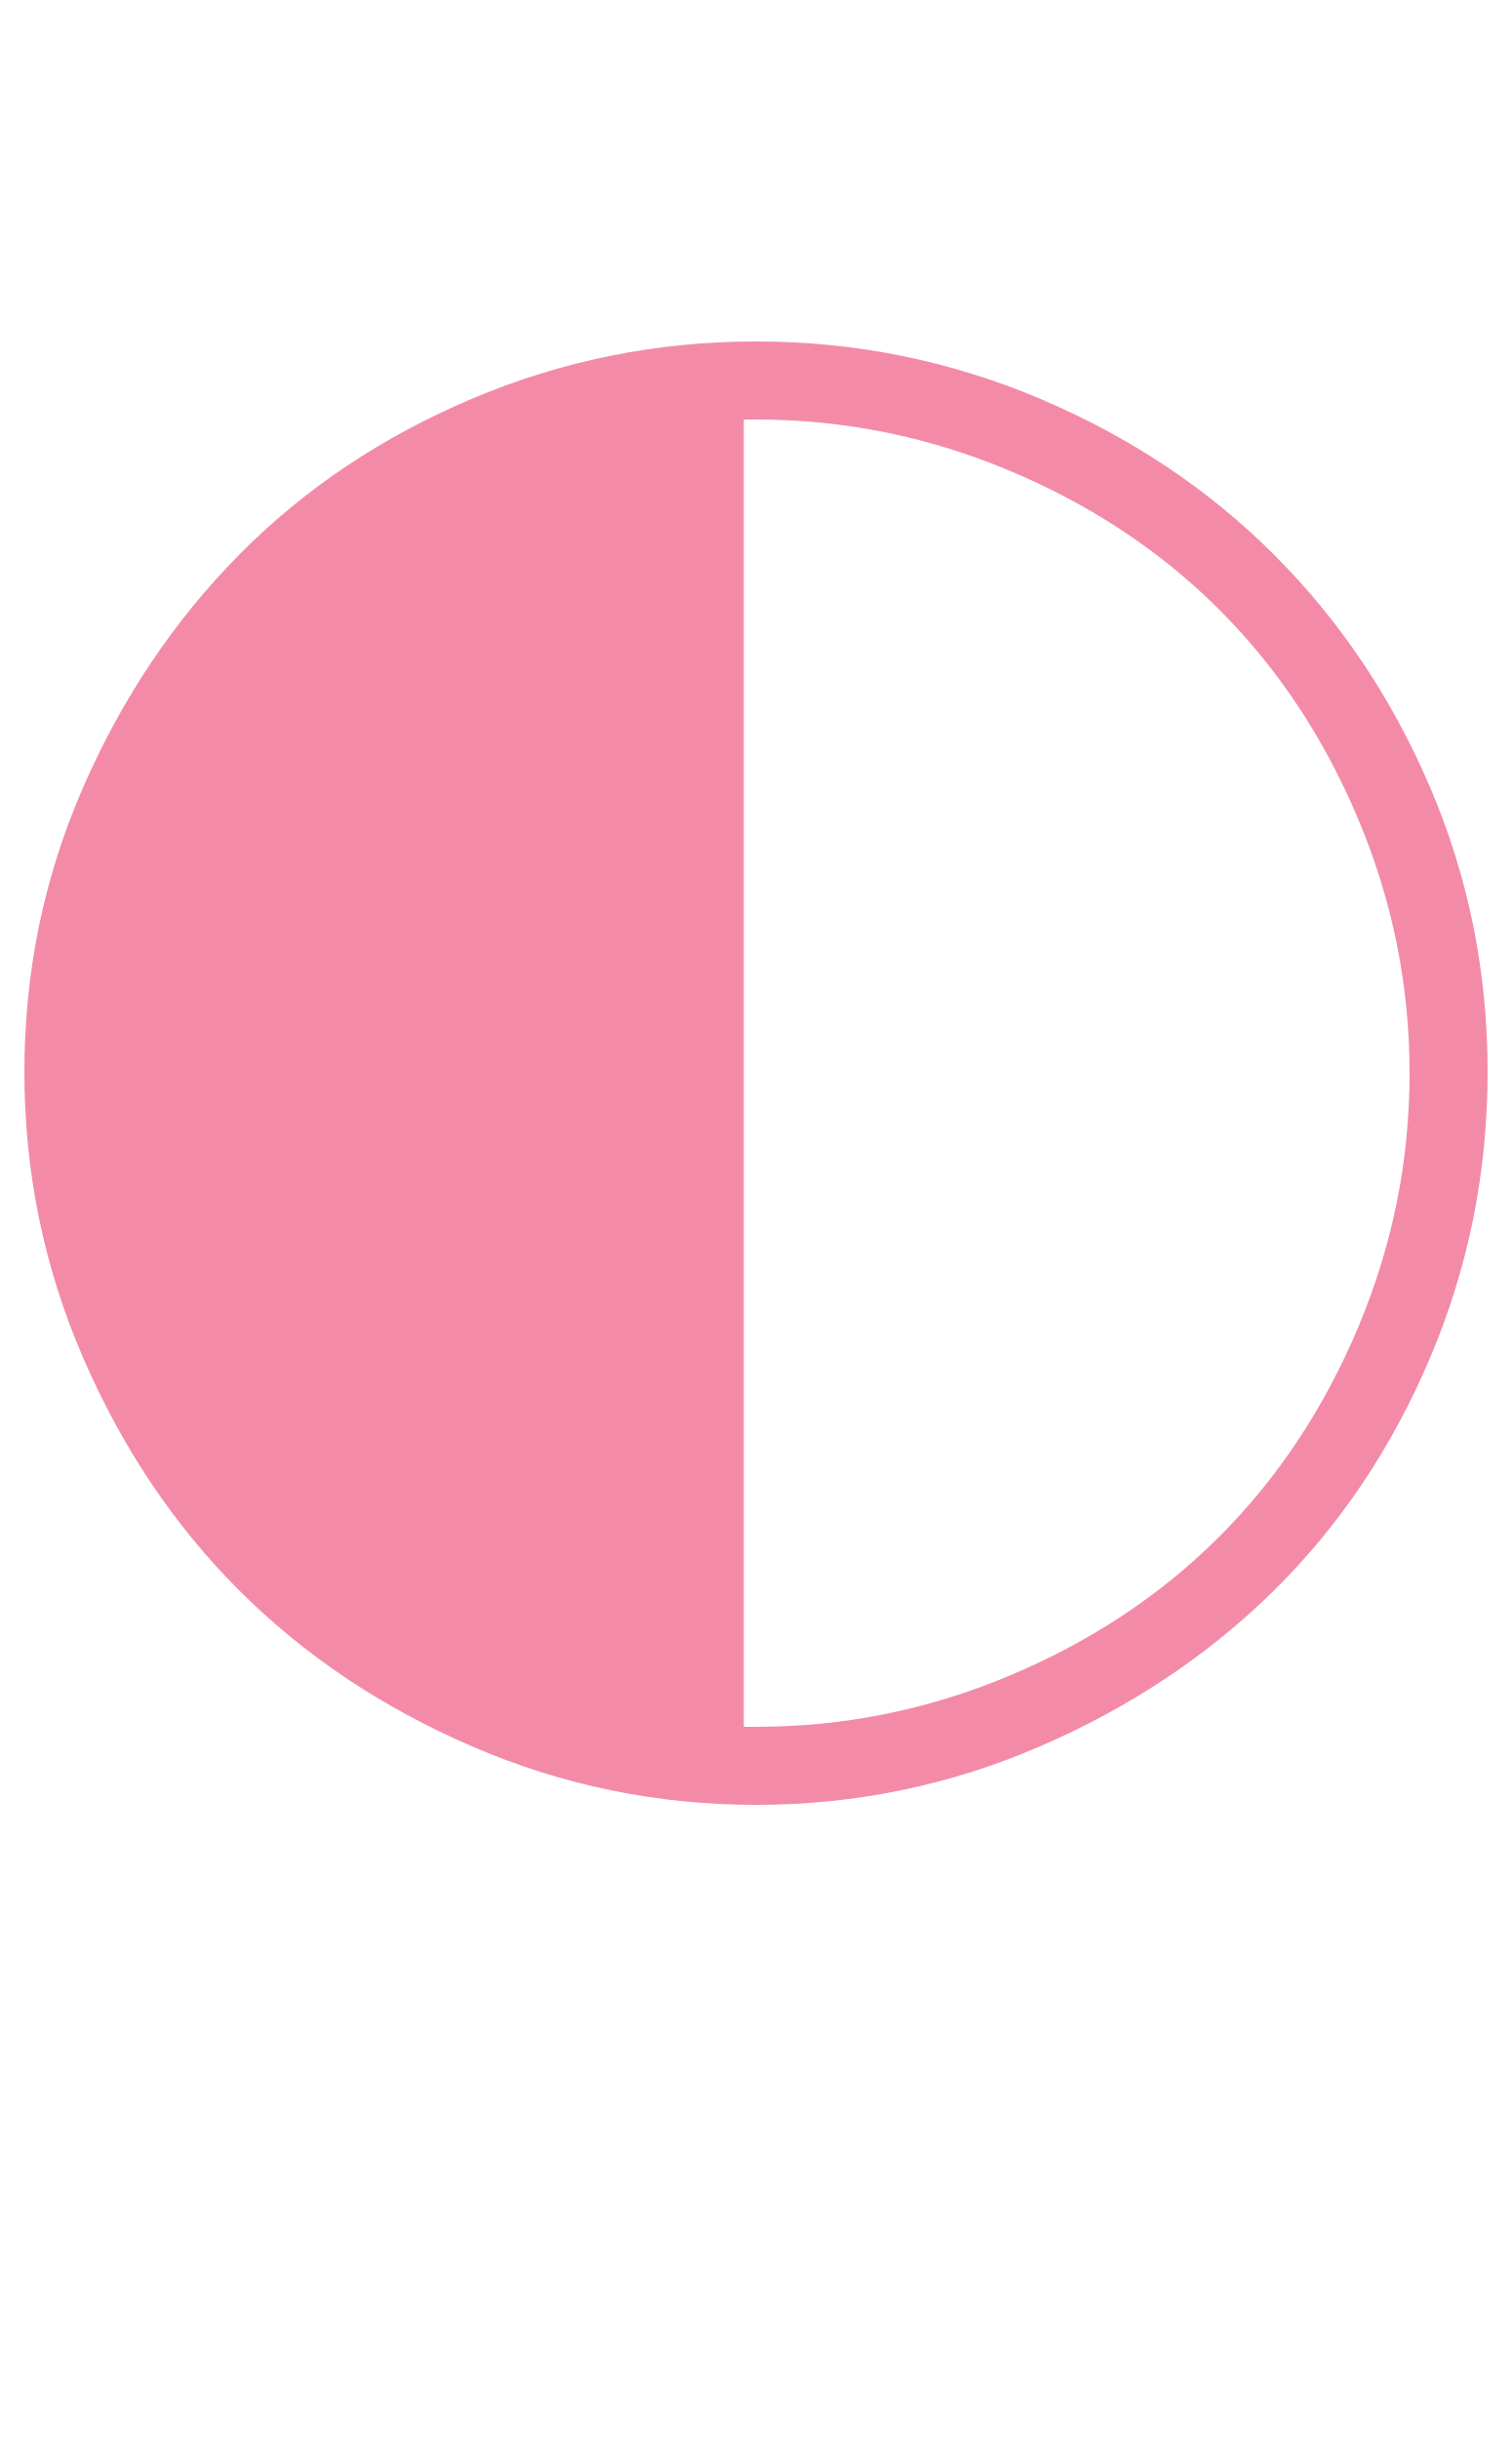
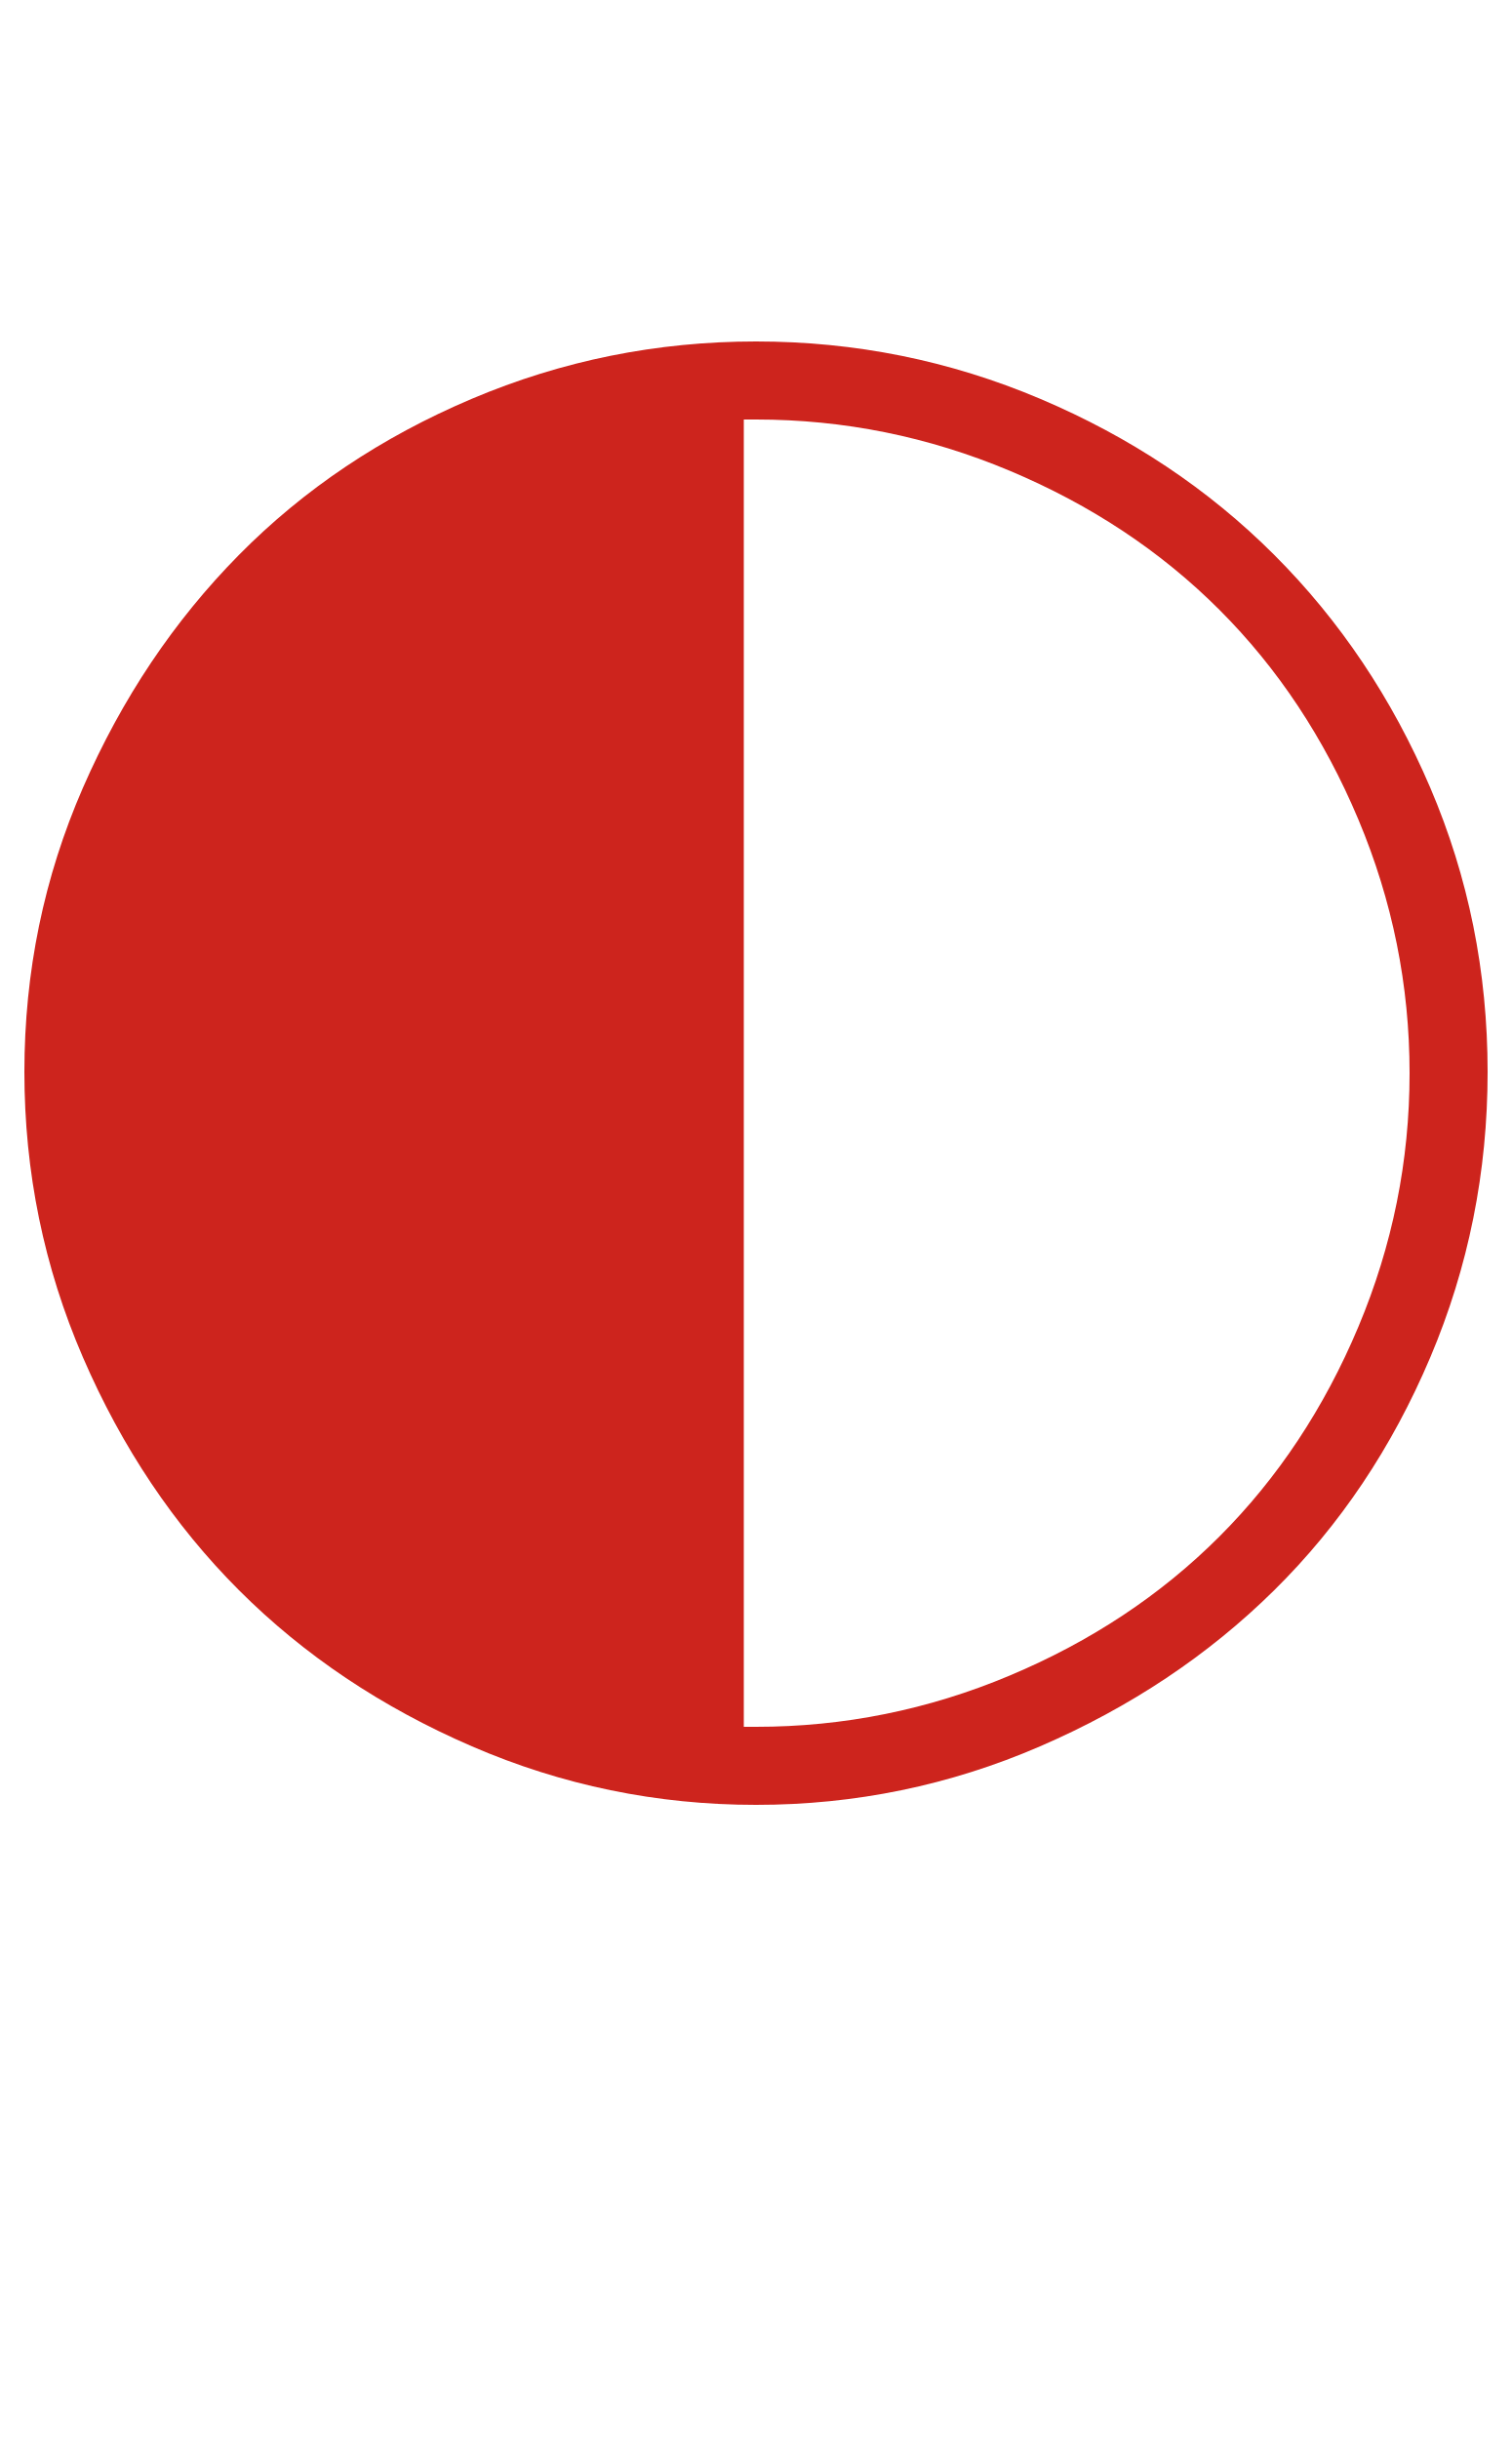
<svg xmlns="http://www.w3.org/2000/svg" version="1.1" viewBox="-10 0 620 1000">
  <g transform="matrix(1 0 0 -1 0 800)">
-     <path fill="#f38ba8" d="M0 360.5q0 61.5 24 116.5t64 95.5t95.5 64t116.5 23.5t116.5 -23.5t96 -64t64 -95.5t23.5 -116.5t-23.5 -117t-64 -95.5t-96 -64t-116.5 -24t-116.5 24t-95.5 64t-64 95.5t-24 117zM295 92h5q54 0 104 21t86 57t57 86t21 104t-21 104t-57 86t-86 57t-104 21h-5v-536z" />
+     <path fill="#cd241d" d="M0 360.5q0 61.5 24 116.5t64 95.5t95.5 64t116.5 23.5t116.5 -23.5t96 -64t64 -95.5t23.5 -116.5t-23.5 -117t-64 -95.5t-96 -64t-116.5 -24t-116.5 24t-95.5 64t-64 95.5t-24 117zM295 92h5q54 0 104 21t86 57t57 86t21 104t-21 104t-57 86t-86 57t-104 21h-5v-536z" />
  </g>
</svg>
